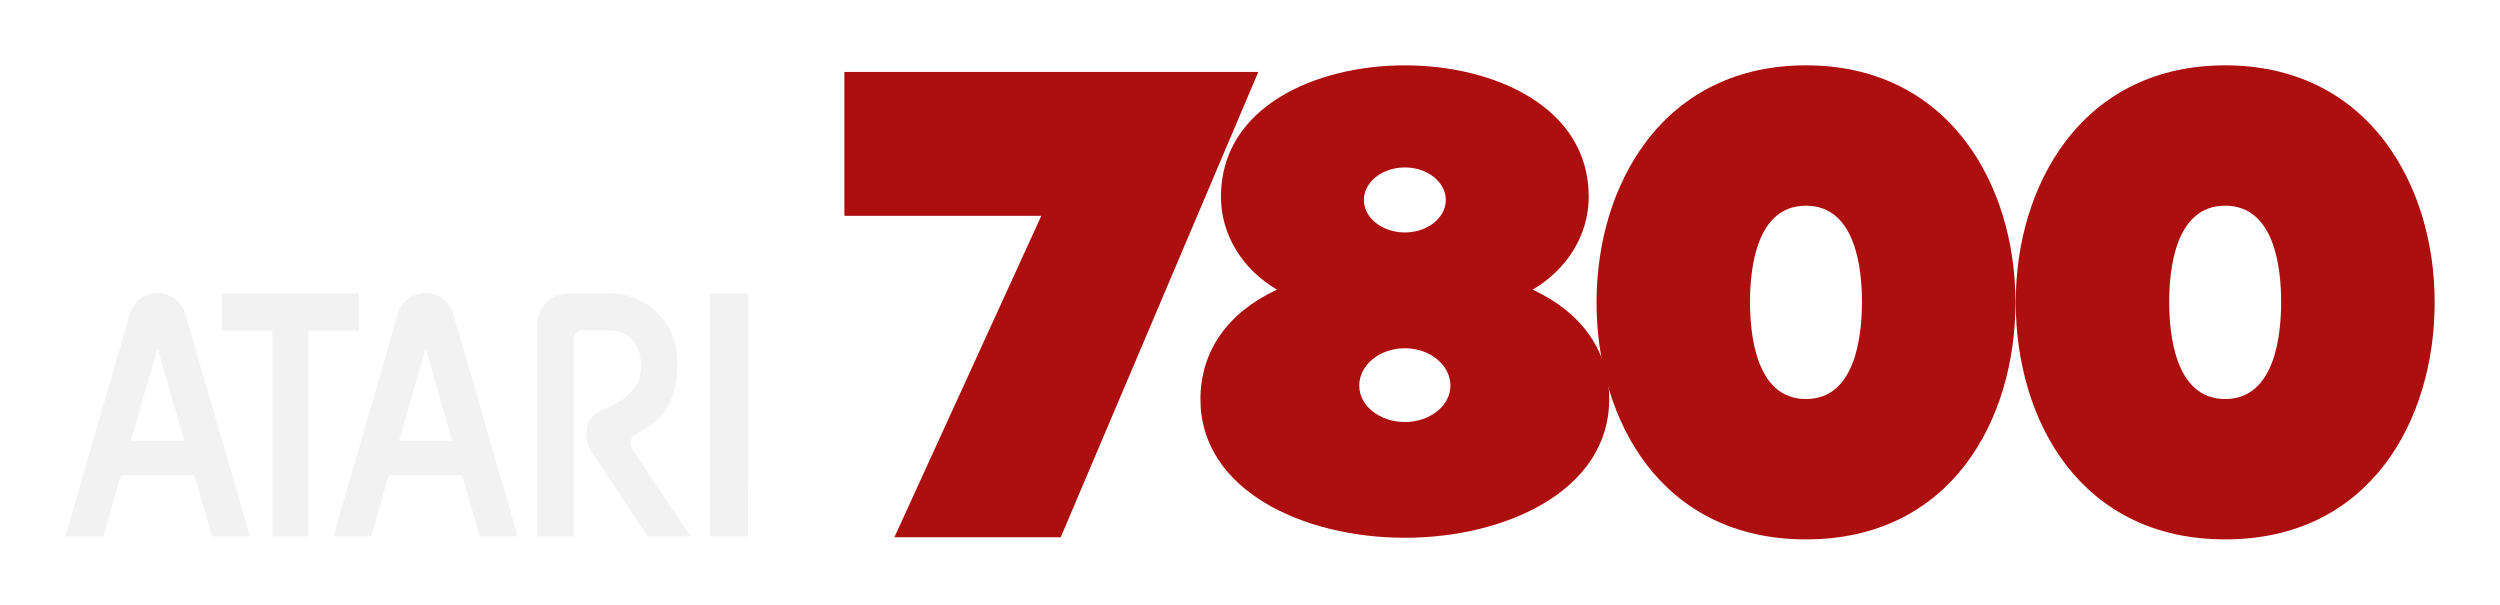
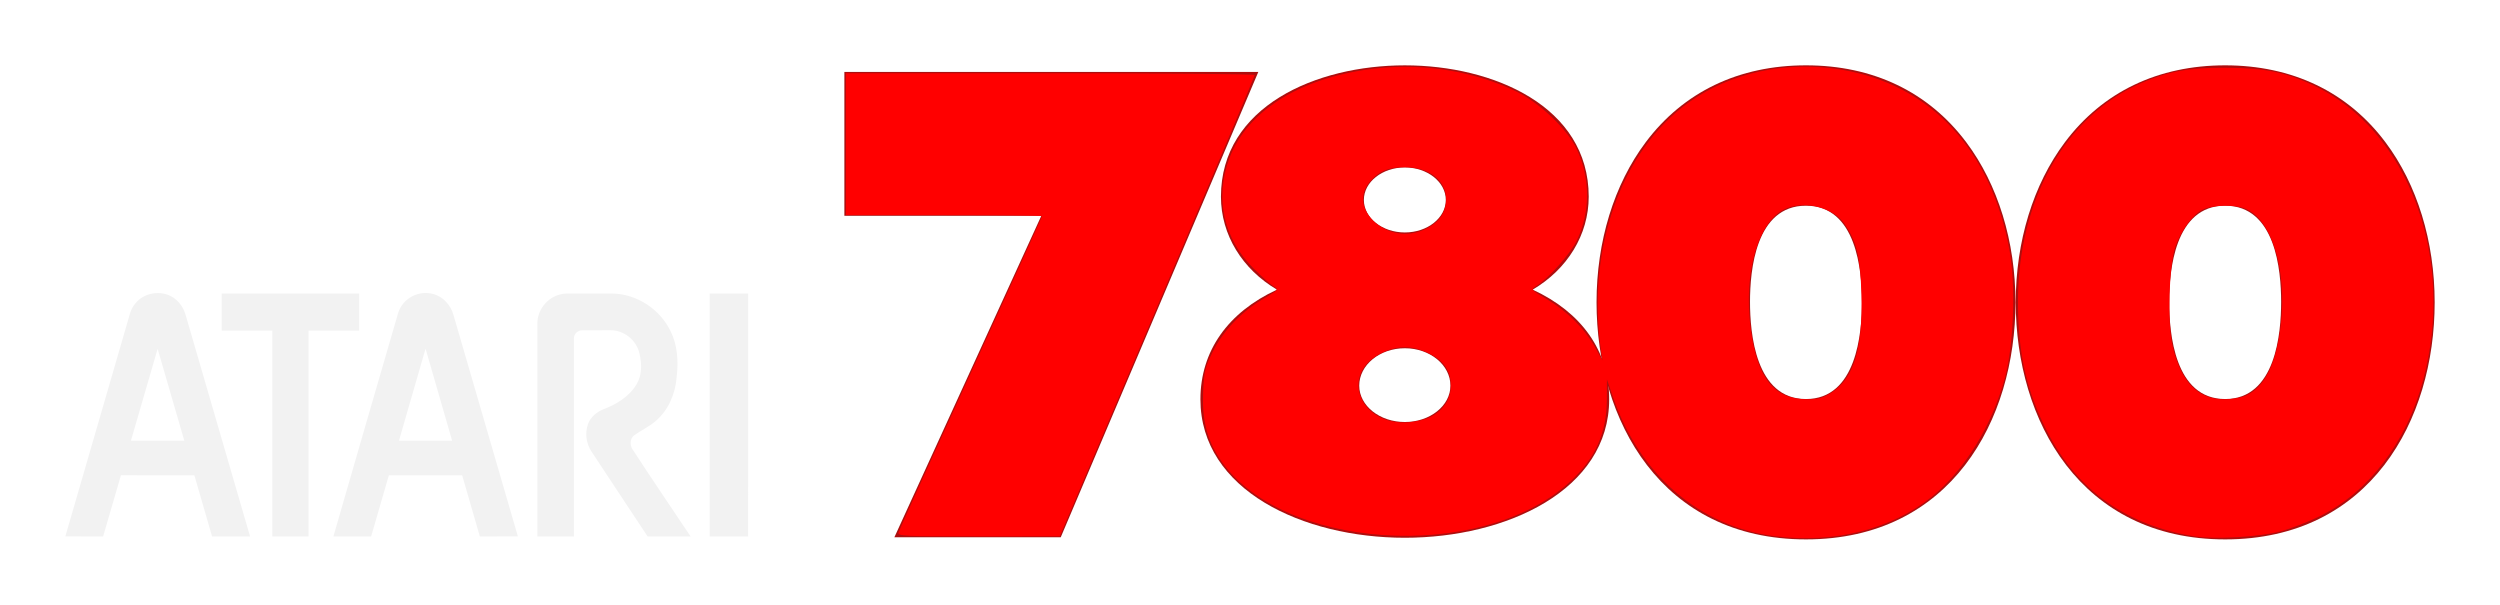
- <svg xmlns="http://www.w3.org/2000/svg" width="573.99" height="138.843" viewBox="217.274 0.152 573.99 138.843" xml:space="preserve">
-   <g style="fill:#f2f2f2">
-     <path d="M227.98 36.615c1.446-1.85 4.439-2.166 6.213-.614.726.612 1.234 1.455 1.494 2.361 3.284 11.302 6.583 22.598 9.863 33.899-1.938.002-3.878-.003-5.815.002-.914-3.115-1.807-6.237-2.709-9.356-3.749-.01-7.495-.003-11.243-.005-.917 3.118-1.823 6.239-2.725 9.361-1.928-.007-3.856-.002-5.784-.004a26461.48 26461.48 0 0 1 9.38-32.338c.372-1.126.513-2.384 1.326-3.306m3.422 6.926c-1.375 4.682-2.721 9.372-4.087 14.057 2.724.013 5.447.004 8.17.004-1.363-4.687-2.719-9.375-4.083-14.061zM268.813 36.858c1.01-1.465 2.963-2.176 4.683-1.724 1.573.363 2.778 1.719 3.193 3.246 3.281 11.293 6.574 22.583 9.855 33.876-1.941.013-3.881 0-5.822.008-.902-3.119-1.795-6.241-2.705-9.359-3.742.002-7.483-.007-11.225.003-.894 3.121-1.816 6.235-2.711 9.355-1.926.003-3.852-.002-5.777.003 3.119-10.84 6.274-21.672 9.417-32.504.33-.98.458-2.058 1.092-2.904m-.472 20.744c2.713.004 5.424.001 8.137.001-1.349-4.695-2.721-9.387-4.066-14.084-1.355 4.695-2.723 9.386-4.071 14.083zM241.211 35.078h21.035v5.673c-2.582.002-5.163-.003-7.744.002 0 10.502.001 21.007-.001 31.509h-5.547c0-10.502-.002-21.006.001-31.509-2.582-.005-5.162 0-7.745-.002.001-1.892-.001-3.782.001-5.673zM292.708 35.309a4.74 4.74 0 0 1 1.664-.233c2.211.008 4.423.001 6.632.003 3.724.068 7.278 2.378 8.889 5.73 1.115 2.176 1.231 4.706.949 7.093-.193 2.5-1.241 4.998-3.163 6.655-1.016.904-2.279 1.452-3.364 2.257-.597.455-.626 1.337-.318 1.968 2.934 4.529 5.984 8.989 8.98 13.48-2.19.004-4.382-.005-6.573.004-2.868-4.308-5.706-8.638-8.562-12.952-.84-1.228-1.068-2.854-.566-4.255.393-1.074 1.332-1.861 2.378-2.268 1.997-.762 3.966-1.959 5.072-3.843.842-1.417.798-3.165.419-4.715-.443-2.013-2.404-3.596-4.477-3.526-1.432.01-2.865-.008-4.295.007-.648-.015-1.258.548-1.25 1.204-.006 10.115.004 20.23-.002 30.347-1.863-.004-3.725 0-5.588-.002-.004-10.89.002-21.78-.004-32.671.012-1.909 1.369-3.704 3.179-4.283zM315.906 35.078h5.88c-.001 12.396.004 24.789-.003 37.186-1.958-.005-3.917 0-5.877-.002V35.078z" style="fill:#f2f2f2" transform="matrix(1.5 0 0 1.5 -93.637 14.924)" />
+ <svg xmlns="http://www.w3.org/2000/svg" width="573.99" height="138.843" viewBox="217.274 0.152 573.99 138.843" xml:space="preserve" version="1.1" id="svg12">
+   <defs id="defs16" />
+   <g style="fill:#f2f2f2" id="g4">
+     <path d="M227.98 36.615c1.446-1.85 4.439-2.166 6.213-.614.726.612 1.234 1.455 1.494 2.361 3.284 11.302 6.583 22.598 9.863 33.899-1.938.002-3.878-.003-5.815.002-.914-3.115-1.807-6.237-2.709-9.356-3.749-.01-7.495-.003-11.243-.005-.917 3.118-1.823 6.239-2.725 9.361-1.928-.007-3.856-.002-5.784-.004a26461.48 26461.48 0 0 1 9.38-32.338c.372-1.126.513-2.384 1.326-3.306m3.422 6.926c-1.375 4.682-2.721 9.372-4.087 14.057 2.724.013 5.447.004 8.17.004-1.363-4.687-2.719-9.375-4.083-14.061zM268.813 36.858c1.01-1.465 2.963-2.176 4.683-1.724 1.573.363 2.778 1.719 3.193 3.246 3.281 11.293 6.574 22.583 9.855 33.876-1.941.013-3.881 0-5.822.008-.902-3.119-1.795-6.241-2.705-9.359-3.742.002-7.483-.007-11.225.003-.894 3.121-1.816 6.235-2.711 9.355-1.926.003-3.852-.002-5.777.003 3.119-10.84 6.274-21.672 9.417-32.504.33-.98.458-2.058 1.092-2.904m-.472 20.744c2.713.004 5.424.001 8.137.001-1.349-4.695-2.721-9.387-4.066-14.084-1.355 4.695-2.723 9.386-4.071 14.083zM241.211 35.078h21.035v5.673c-2.582.002-5.163-.003-7.744.002 0 10.502.001 21.007-.001 31.509h-5.547c0-10.502-.002-21.006.001-31.509-2.582-.005-5.162 0-7.745-.002.001-1.892-.001-3.782.001-5.673zM292.708 35.309a4.74 4.74 0 0 1 1.664-.233c2.211.008 4.423.001 6.632.003 3.724.068 7.278 2.378 8.889 5.73 1.115 2.176 1.231 4.706.949 7.093-.193 2.5-1.241 4.998-3.163 6.655-1.016.904-2.279 1.452-3.364 2.257-.597.455-.626 1.337-.318 1.968 2.934 4.529 5.984 8.989 8.98 13.48-2.19.004-4.382-.005-6.573.004-2.868-4.308-5.706-8.638-8.562-12.952-.84-1.228-1.068-2.854-.566-4.255.393-1.074 1.332-1.861 2.378-2.268 1.997-.762 3.966-1.959 5.072-3.843.842-1.417.798-3.165.419-4.715-.443-2.013-2.404-3.596-4.477-3.526-1.432.01-2.865-.008-4.295.007-.648-.015-1.258.548-1.25 1.204-.006 10.115.004 20.23-.002 30.347-1.863-.004-3.725 0-5.588-.002-.004-10.89.002-21.78-.004-32.671.012-1.909 1.369-3.704 3.179-4.283zM315.906 35.078h5.88c-.001 12.396.004 24.789-.003 37.186-1.958-.005-3.917 0-5.877-.002V35.078z" style="fill:#f2f2f2" transform="matrix(1.5 0 0 1.5 -93.637 14.924)" id="path2" />
  </g>
-   <path d="M569.174 66.656c7.921-4.668 12.863-12.572 12.863-21.345 0-20.72-21.886-30.156-42.22-30.156-20.337 0-42.219 9.437-42.219 30.156 0 8.777 4.94 16.677 12.86 21.345-11.267 5.218-17.57 14.104-17.57 25.176 0 20.87 23.604 31.788 46.923 31.788 23.32 0 46.925-10.918 46.925-31.788.008-11.071-6.297-19.962-17.562-25.176zm-29.355-13.134c-5.187 0-9.406-3.345-9.406-7.461s4.219-7.463 9.406-7.463c5.183 0 9.406 3.347 9.406 7.463-.003 4.116-4.22 7.461-9.406 7.461zm0 26.587c5.774 0 10.469 3.851 10.469 8.594 0 4.596-4.697 8.341-10.469 8.341-5.775 0-10.469-3.737-10.469-8.341 0-4.743 4.695-8.594 10.469-8.594z" style="fill:#ad0e0e;stroke-width:1.5" />
-   <path d="M668.712 32.806c-8.66-11.547-21.385-17.654-36.793-17.654-15.408 0-28.133 6.104-36.794 17.654-7.28 9.714-11.292 22.771-11.292 36.769 0 27.087 14.868 54.42 48.092 54.42s48.094-27.334 48.094-54.42c-.009-14-4.021-27.057-11.307-36.77zM631.92 91.769c-11.582 0-12.849-15.056-12.849-22.322 0-7.196 1.273-22.07 12.849-22.07 11.582 0 12.848 14.874 12.848 22.07.002 7.267-1.267 22.322-12.848 22.322zM764.957 32.806c-8.658-11.547-21.385-17.654-36.79-17.654-15.408 0-28.133 6.104-36.794 17.654-7.281 9.714-11.293 22.771-11.293 36.769 0 27.087 14.869 54.42 48.093 54.42 33.219 0 48.091-27.334 48.091-54.42-.007-14-4.02-27.057-11.307-36.77zm-36.79 58.963c-11.585 0-12.851-15.056-12.851-22.322 0-7.196 1.274-22.07 12.85-22.07 11.577 0 12.846 14.874 12.846 22.07.006 7.267-1.265 22.322-12.845 22.322z" style="fill:#ad0e0e;stroke-width:1.5" />
-   <path transform="matrix(1.5 0 0 1.5 -93.637 14.924)" style="fill:#ad0e0e" d="M336.516 1.165v22.016h30.147l-22.491 49.205h25.464l30.24-71.221z" />
+   <path d="M569.174 66.656c7.921-4.668 12.863-12.572 12.863-21.345 0-20.72-21.886-30.156-42.22-30.156-20.337 0-42.219 9.437-42.219 30.156 0 8.777 4.94 16.677 12.86 21.345-11.267 5.218-17.57 14.104-17.57 25.176 0 20.87 23.604 31.788 46.923 31.788 23.32 0 46.925-10.918 46.925-31.788.008-11.071-6.297-19.962-17.562-25.176zm-29.355-13.134c-5.187 0-9.406-3.345-9.406-7.461s4.219-7.463 9.406-7.463c5.183 0 9.406 3.347 9.406 7.463-.003 4.116-4.22 7.461-9.406 7.461zm0 26.587c5.774 0 10.469 3.851 10.469 8.594 0 4.596-4.697 8.341-10.469 8.341-5.775 0-10.469-3.737-10.469-8.341 0-4.743 4.695-8.594 10.469-8.594z" style="fill:#ad0e0e;stroke-width:1.5" id="path6" />
+   <path d="M668.712 32.806c-8.66-11.547-21.385-17.654-36.793-17.654-15.408 0-28.133 6.104-36.794 17.654-7.28 9.714-11.292 22.771-11.292 36.769 0 27.087 14.868 54.42 48.092 54.42s48.094-27.334 48.094-54.42c-.009-14-4.021-27.057-11.307-36.77zM631.92 91.769c-11.582 0-12.849-15.056-12.849-22.322 0-7.196 1.273-22.07 12.849-22.07 11.582 0 12.848 14.874 12.848 22.07.002 7.267-1.267 22.322-12.848 22.322zM764.957 32.806c-8.658-11.547-21.385-17.654-36.79-17.654-15.408 0-28.133 6.104-36.794 17.654-7.281 9.714-11.293 22.771-11.293 36.769 0 27.087 14.869 54.42 48.093 54.42 33.219 0 48.091-27.334 48.091-54.42-.007-14-4.02-27.057-11.307-36.77zm-36.79 58.963c-11.585 0-12.851-15.056-12.851-22.322 0-7.196 1.274-22.07 12.85-22.07 11.577 0 12.846 14.874 12.846 22.07.006 7.267-1.265 22.322-12.845 22.322z" style="fill:#ad0e0e;stroke-width:1.5" id="path8" />
+   <path transform="matrix(1.5 0 0 1.5 -93.637 14.924)" style="fill:#ad0e0e" d="M336.516 1.165v22.016h30.147l-22.491 49.205h25.464l30.24-71.221z" id="path10" />
+   <path style="fill:#ff0000;stroke-width:0.543" d="m 206.311,122.203 c 0.153,-0.522 7.628,-17.005 16.61,-36.629 8.982,-19.624 16.331,-35.798 16.331,-35.942 0,-0.145 -10.132,-0.263 -22.515,-0.263 H 194.223 V 33.094 16.818 h 46.928 c 25.811,0 46.93,0.183 46.931,0.407 0.002,0.224 -10.069,24.147 -22.379,53.164 l -22.382,52.757 -18.645,0.004 c -17.502,0.003 -18.628,-0.054 -18.366,-0.946 z" id="path870" transform="translate(217.274,0.152)" />
+   <path style="fill:#ff0000;stroke-width:0.543" d="m 407.468,123.106 c -17.296,-2.238 -31.056,-14.108 -37.174,-32.066 l -1.351,-3.965 -0.014,4.662 c -0.023,7.68 -2.687,13.601 -8.518,18.93 -20.534,18.767 -66.852,15.585 -80.499,-5.529 -2.879,-4.455 -3.954,-8.908 -3.677,-15.238 0.2,-4.58 0.441,-5.579 2.204,-9.147 2.369,-4.793 6.614,-9.223 11.672,-12.182 3.525,-2.062 3.531,-2.069 2.243,-2.869 -0.71,-0.441 -2.771,-2.285 -4.58,-4.096 -6.877,-6.885 -8.911,-16.126 -5.547,-25.196 4.169,-11.24 16.922,-18.955 34.333,-20.769 10.759,-1.121 22.323,0.849 31.648,5.394 5.3,2.583 11.728,8.726 13.823,13.212 3.124,6.687 3.142,14.343 0.051,20.878 -1.456,3.078 -6.542,8.815 -9.378,10.578 -1.286,0.8 -1.277,0.811 2.382,2.95 4.578,2.676 8.746,6.795 11.05,10.919 l 1.768,3.164 -0.313,-2.17 c -3.37,-23.387 4.575,-45.927 20.098,-57.023 9.619,-6.875 22.404,-9.642 34.977,-7.571 20.579,3.39 34.589,18.467 38.748,41.698 1.42,7.93 0.934,21.419 -1.04,28.864 -2.937,11.081 -9.26,21.399 -16.882,27.551 -9.235,7.454 -22.491,10.774 -36.026,9.022 z M 328.509,95.69 c 2.949,-1.522 4.6,-4.085 4.6,-7.14 0,-3.361 -1.579,-5.696 -5.01,-7.405 -3.846,-1.917 -7.493,-1.885 -11.277,0.097 -9.201,4.82 -4.621,16.333 6.262,15.74 1.917,-0.104 4.158,-0.638 5.425,-1.292 z m 91.976,-5.535 c 5.155,-3.273 7.258,-10.176 6.887,-22.611 -0.258,-8.635 -1.048,-11.949 -3.833,-16.081 -2.488,-3.692 -8.654,-5.411 -13.22,-3.686 -6.507,2.459 -10.125,14.511 -8.351,27.822 1.495,11.217 5.347,16.047 12.821,16.075 2.685,0.01 3.725,-0.267 5.697,-1.519 z M 326.347,52.99 c 3.736,-1.445 5.677,-3.915 5.677,-7.226 0,-4.343 -3.908,-7.381 -9.494,-7.381 -3.79,0 -5.981,0.926 -8.073,3.413 -5.08,6.037 3.744,14.344 11.89,11.194 z" id="path909" transform="translate(217.274,0.152)" />
+   <path style="fill:#ff0000;stroke-width:0.543" d="m 503.904,123.148 c -15.512,-2.465 -26.858,-10.468 -33.747,-23.807 -4.842,-9.375 -6.837,-18.129 -6.84,-30.014 -0.005,-23.294 10.706,-42.469 27.996,-50.116 6.33,-2.799 11.26,-3.716 19.744,-3.671 8.755,0.046 13.63,1.023 20.016,4.011 21.877,10.237 32.805,39.588 25.25,67.819 -3.797,14.188 -12.539,25.66 -23.764,31.185 -2.725,1.341 -6.892,2.926 -9.259,3.522 -4.957,1.247 -14.851,1.794 -19.396,1.072 z m 11.838,-32.346 c 4.32,-2.05 6.938,-7.417 7.925,-16.248 1.422,-12.725 -2.038,-24.086 -8.107,-26.622 -2.434,-1.017 -7.462,-0.924 -9.792,0.182 -2.293,1.088 -4.9,4.595 -6.306,8.482 -1.479,4.09 -1.867,17.656 -0.653,22.832 1.94,8.273 5.798,12.259 11.866,12.259 1.837,0 3.998,-0.377 5.067,-0.885 z" id="path948" transform="translate(217.274,0.152)" />
</svg>
